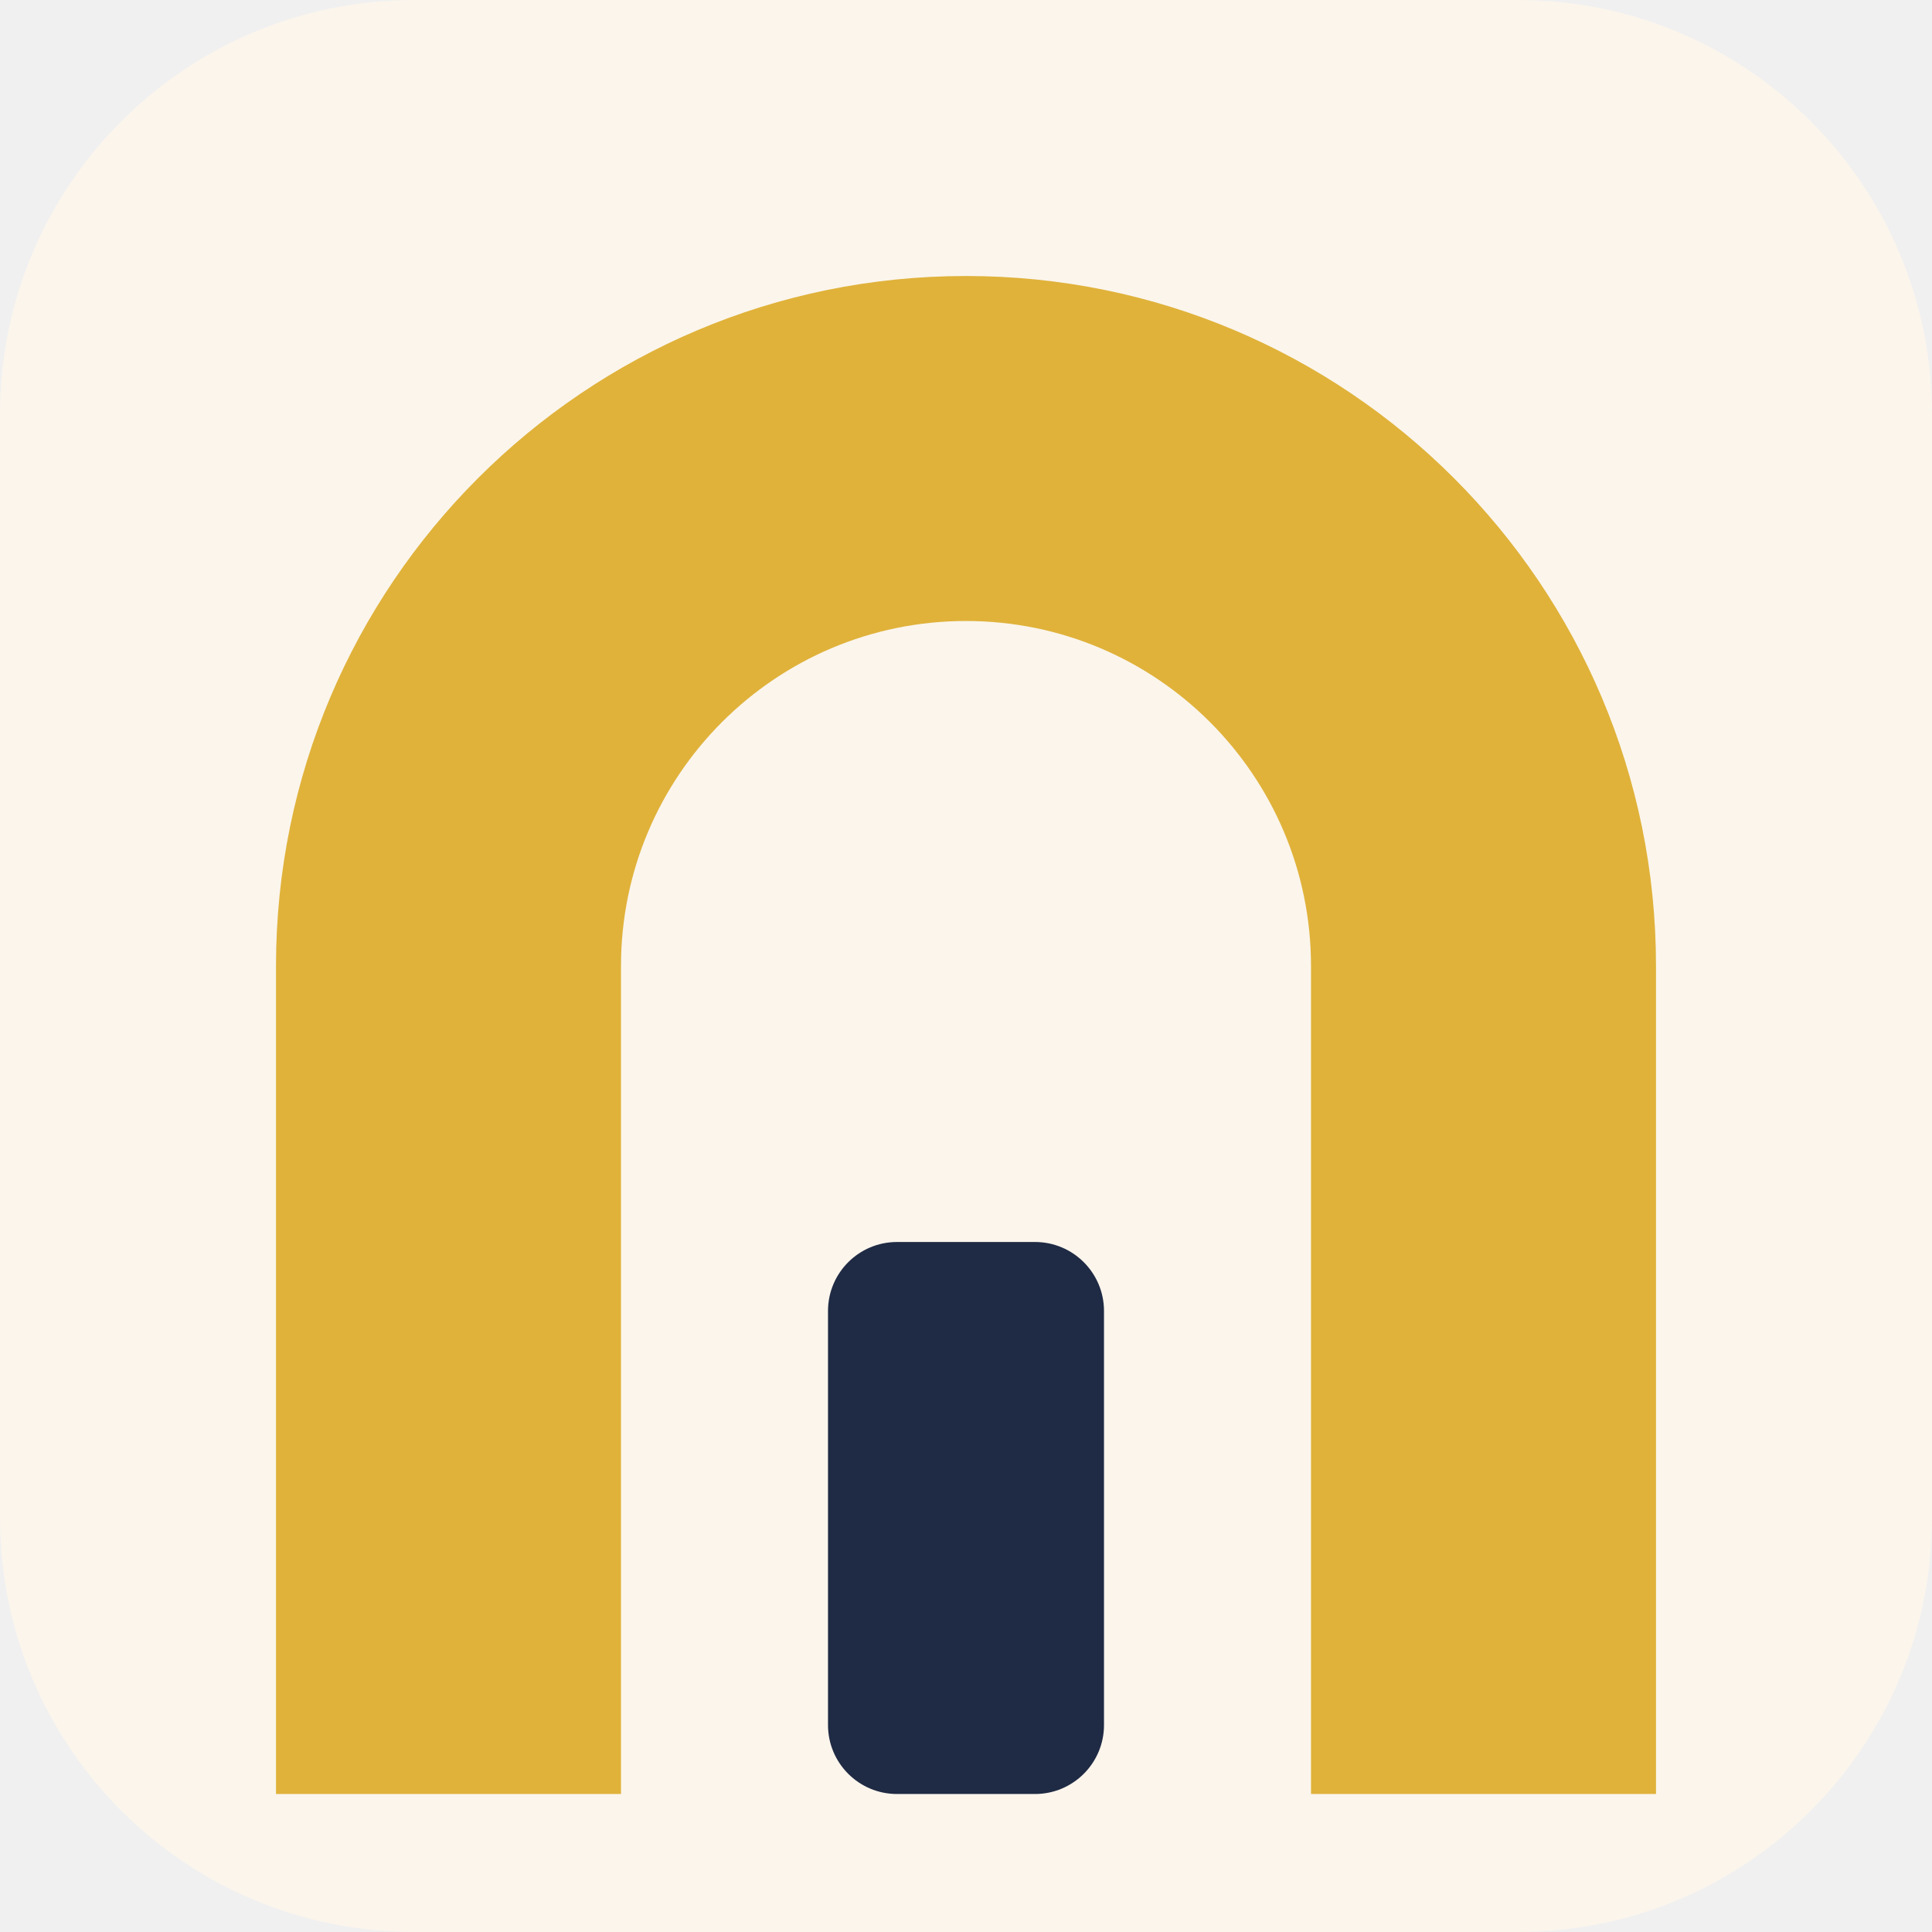
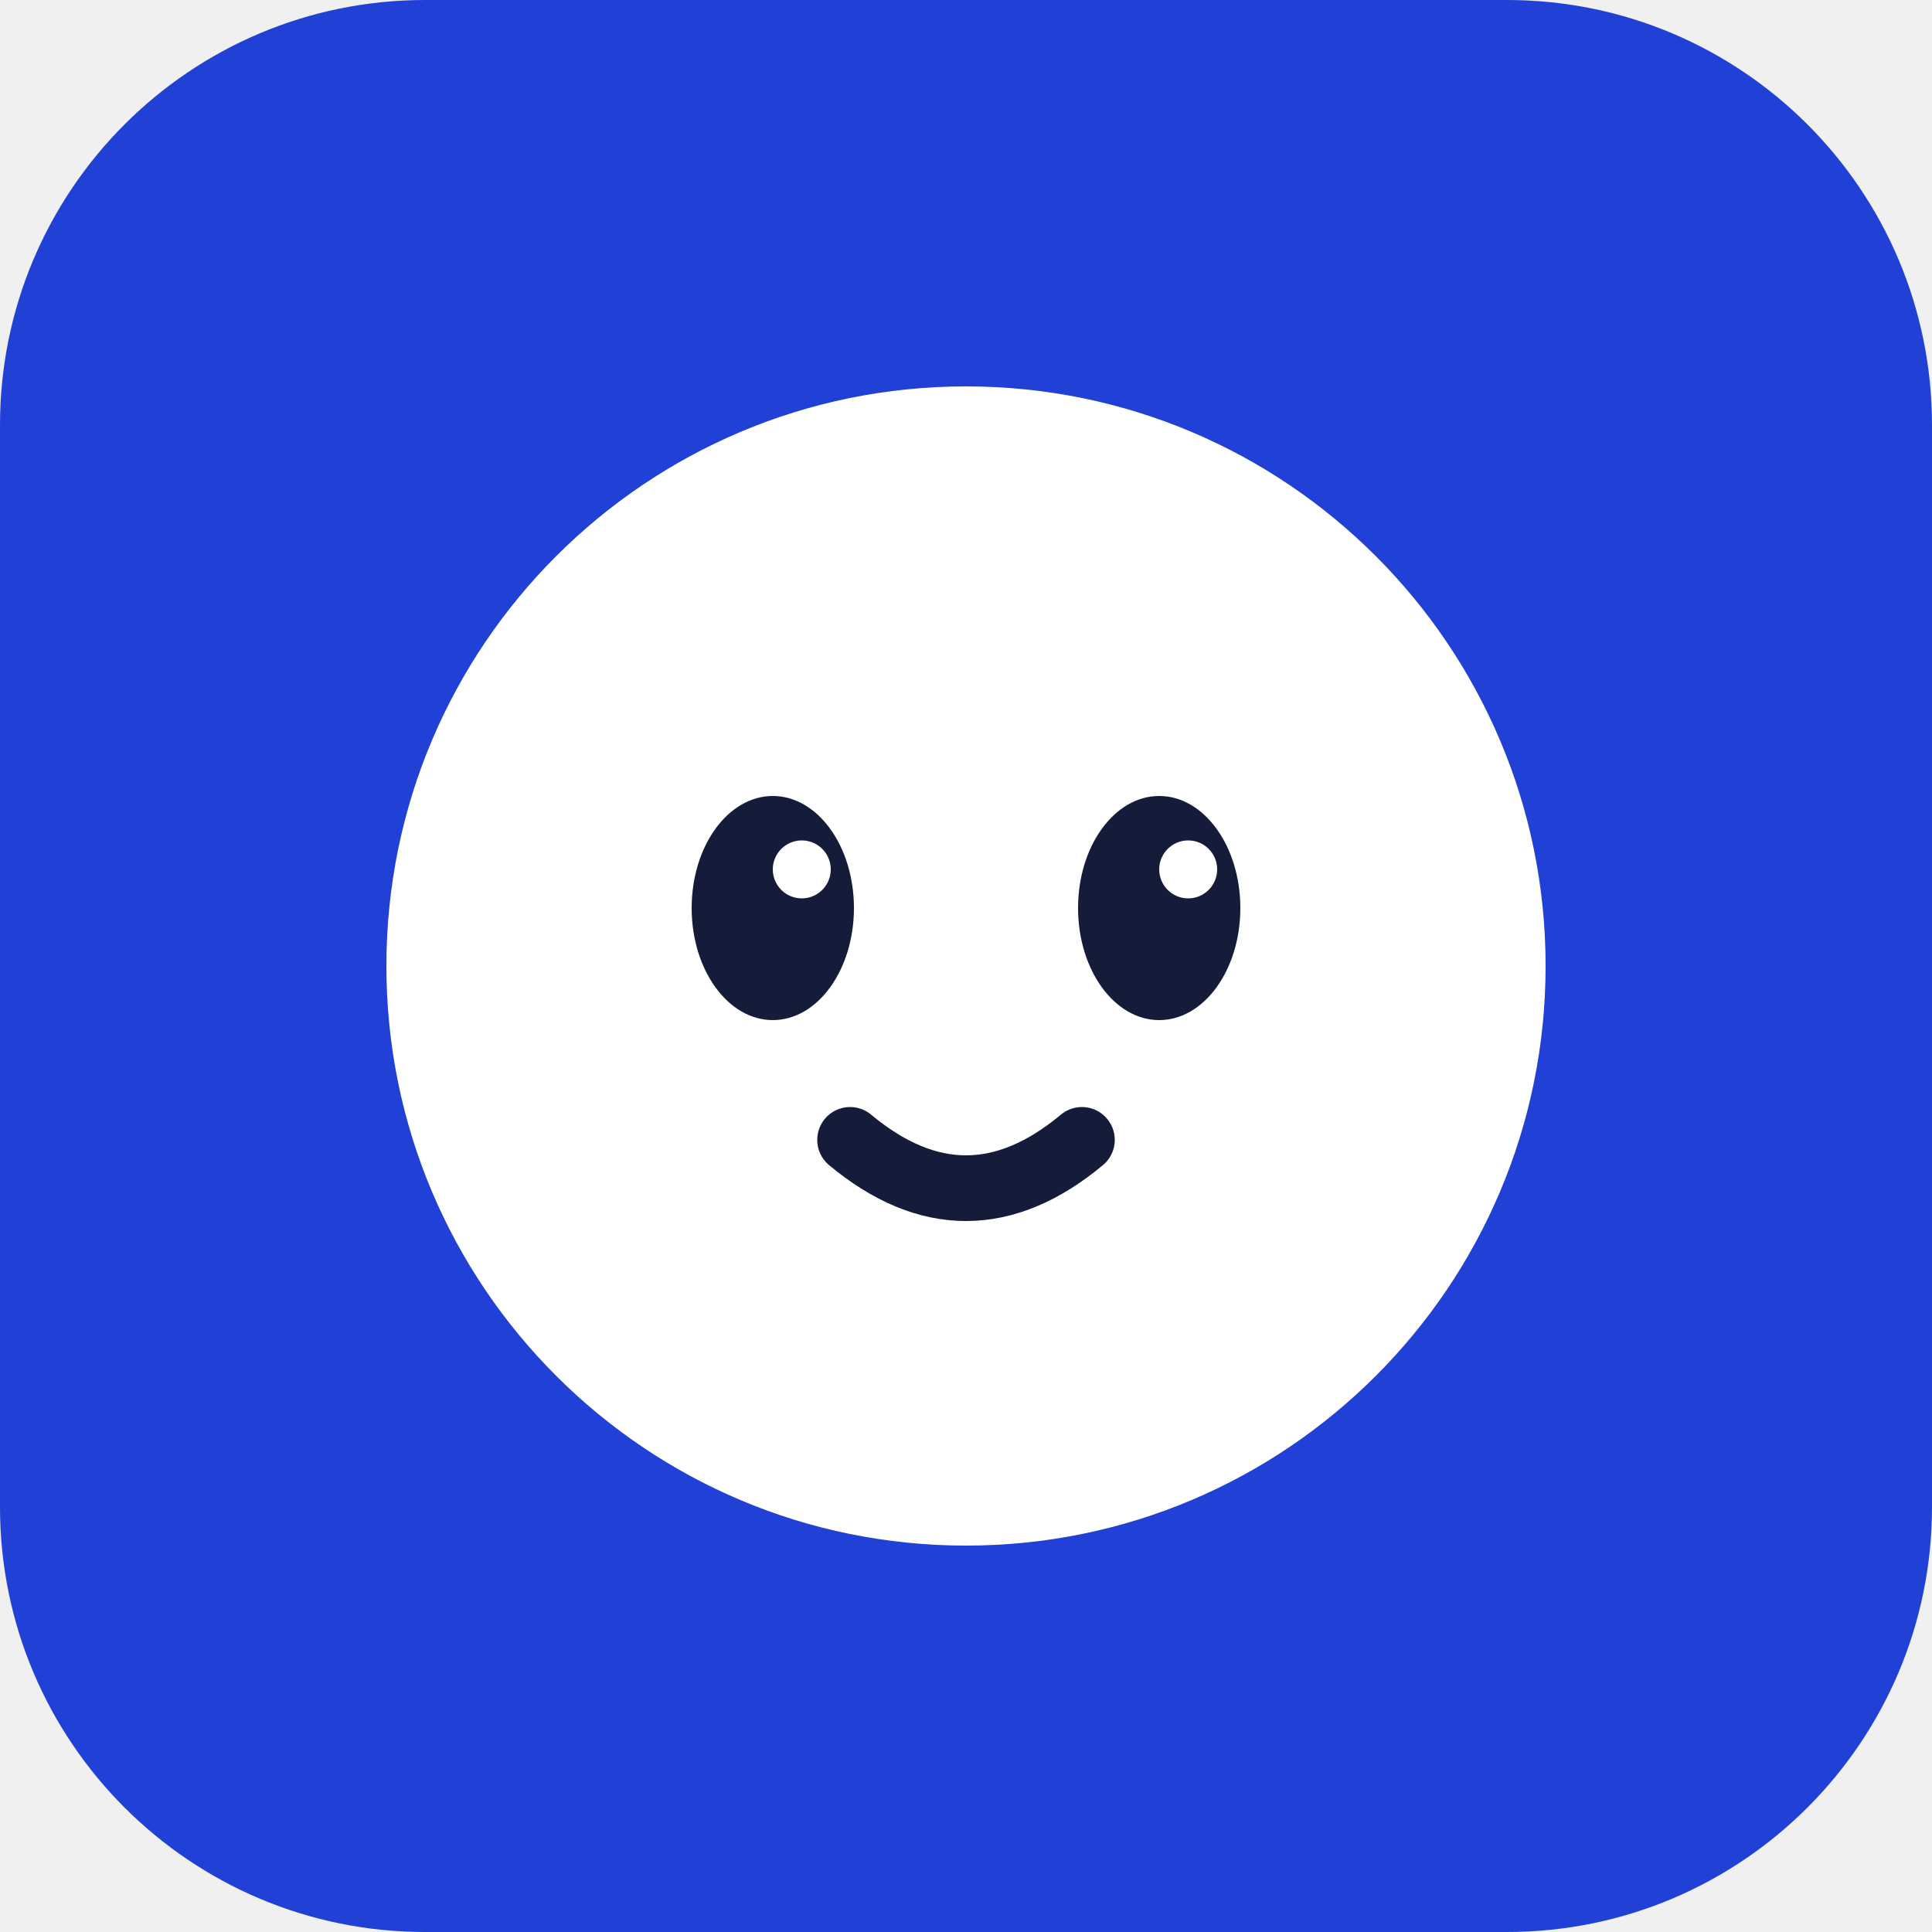
- <svg xmlns="http://www.w3.org/2000/svg" viewBox="0 0 56 56" width="512" height="512">
-   <rect width="56" height="56" rx="12" fill="#FBF5EC" />
-   <path d="M8 52V28a20 20 0 0 1 40 0v24h-10V28a10 10 0 0 0-20 0v24z" fill="#E0B23A" />
-   <rect x="24" y="36" width="8" height="16" rx="2" fill="#1F2A44" />
+ <svg xmlns="http://www.w3.org/2000/svg" viewBox="0 0 100 100">
+   <rect width="100" height="100" rx="22" fill="#2140D6" />
+   <circle cx="50" cy="50" r="30" fill="#FFFFFF" />
+   <ellipse cx="40" cy="47" rx="4.2" ry="5.8" fill="#141C3A" />
+   <ellipse cx="60" cy="47" rx="4.2" ry="5.8" fill="#141C3A" />
+   <circle cx="41.5" cy="45" r="1.5" fill="#FFFFFF" />
+   <circle cx="61.5" cy="45" r="1.5" fill="#FFFFFF" />
+   <path d="M44 59q6 5 12 0" stroke="#141C3A" stroke-width="3.4" stroke-linecap="round" fill="none" />
</svg>
